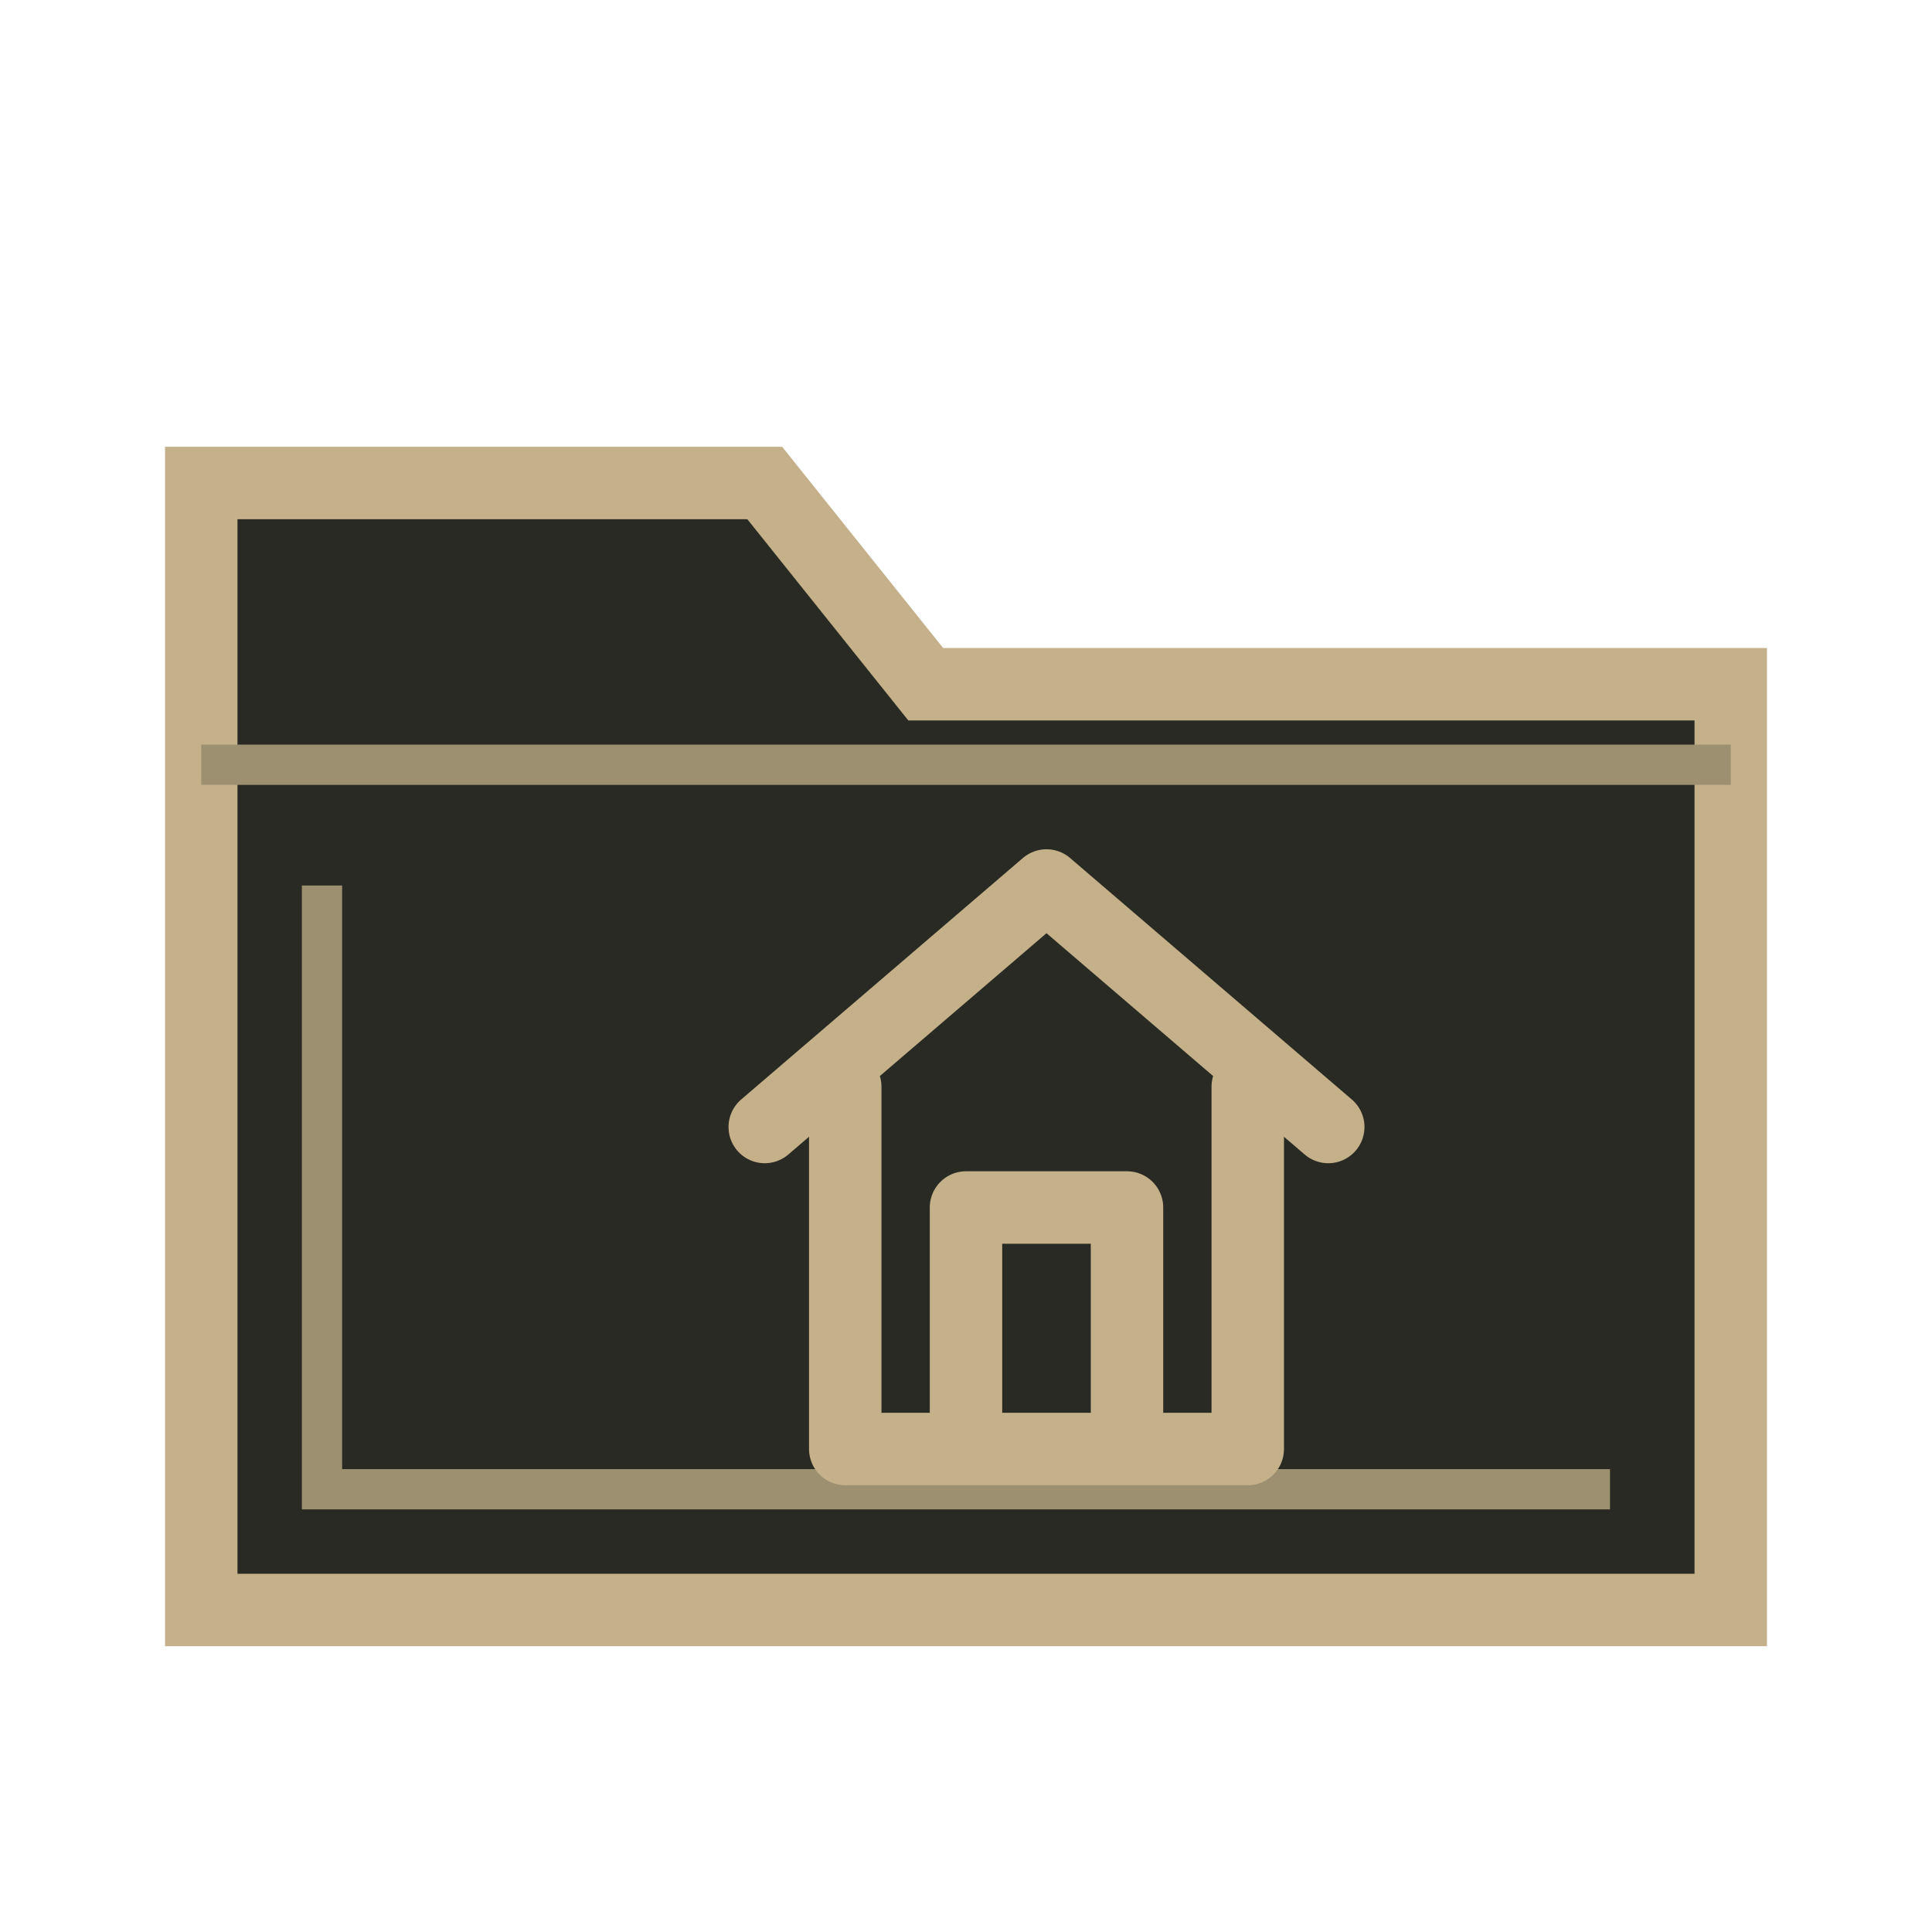
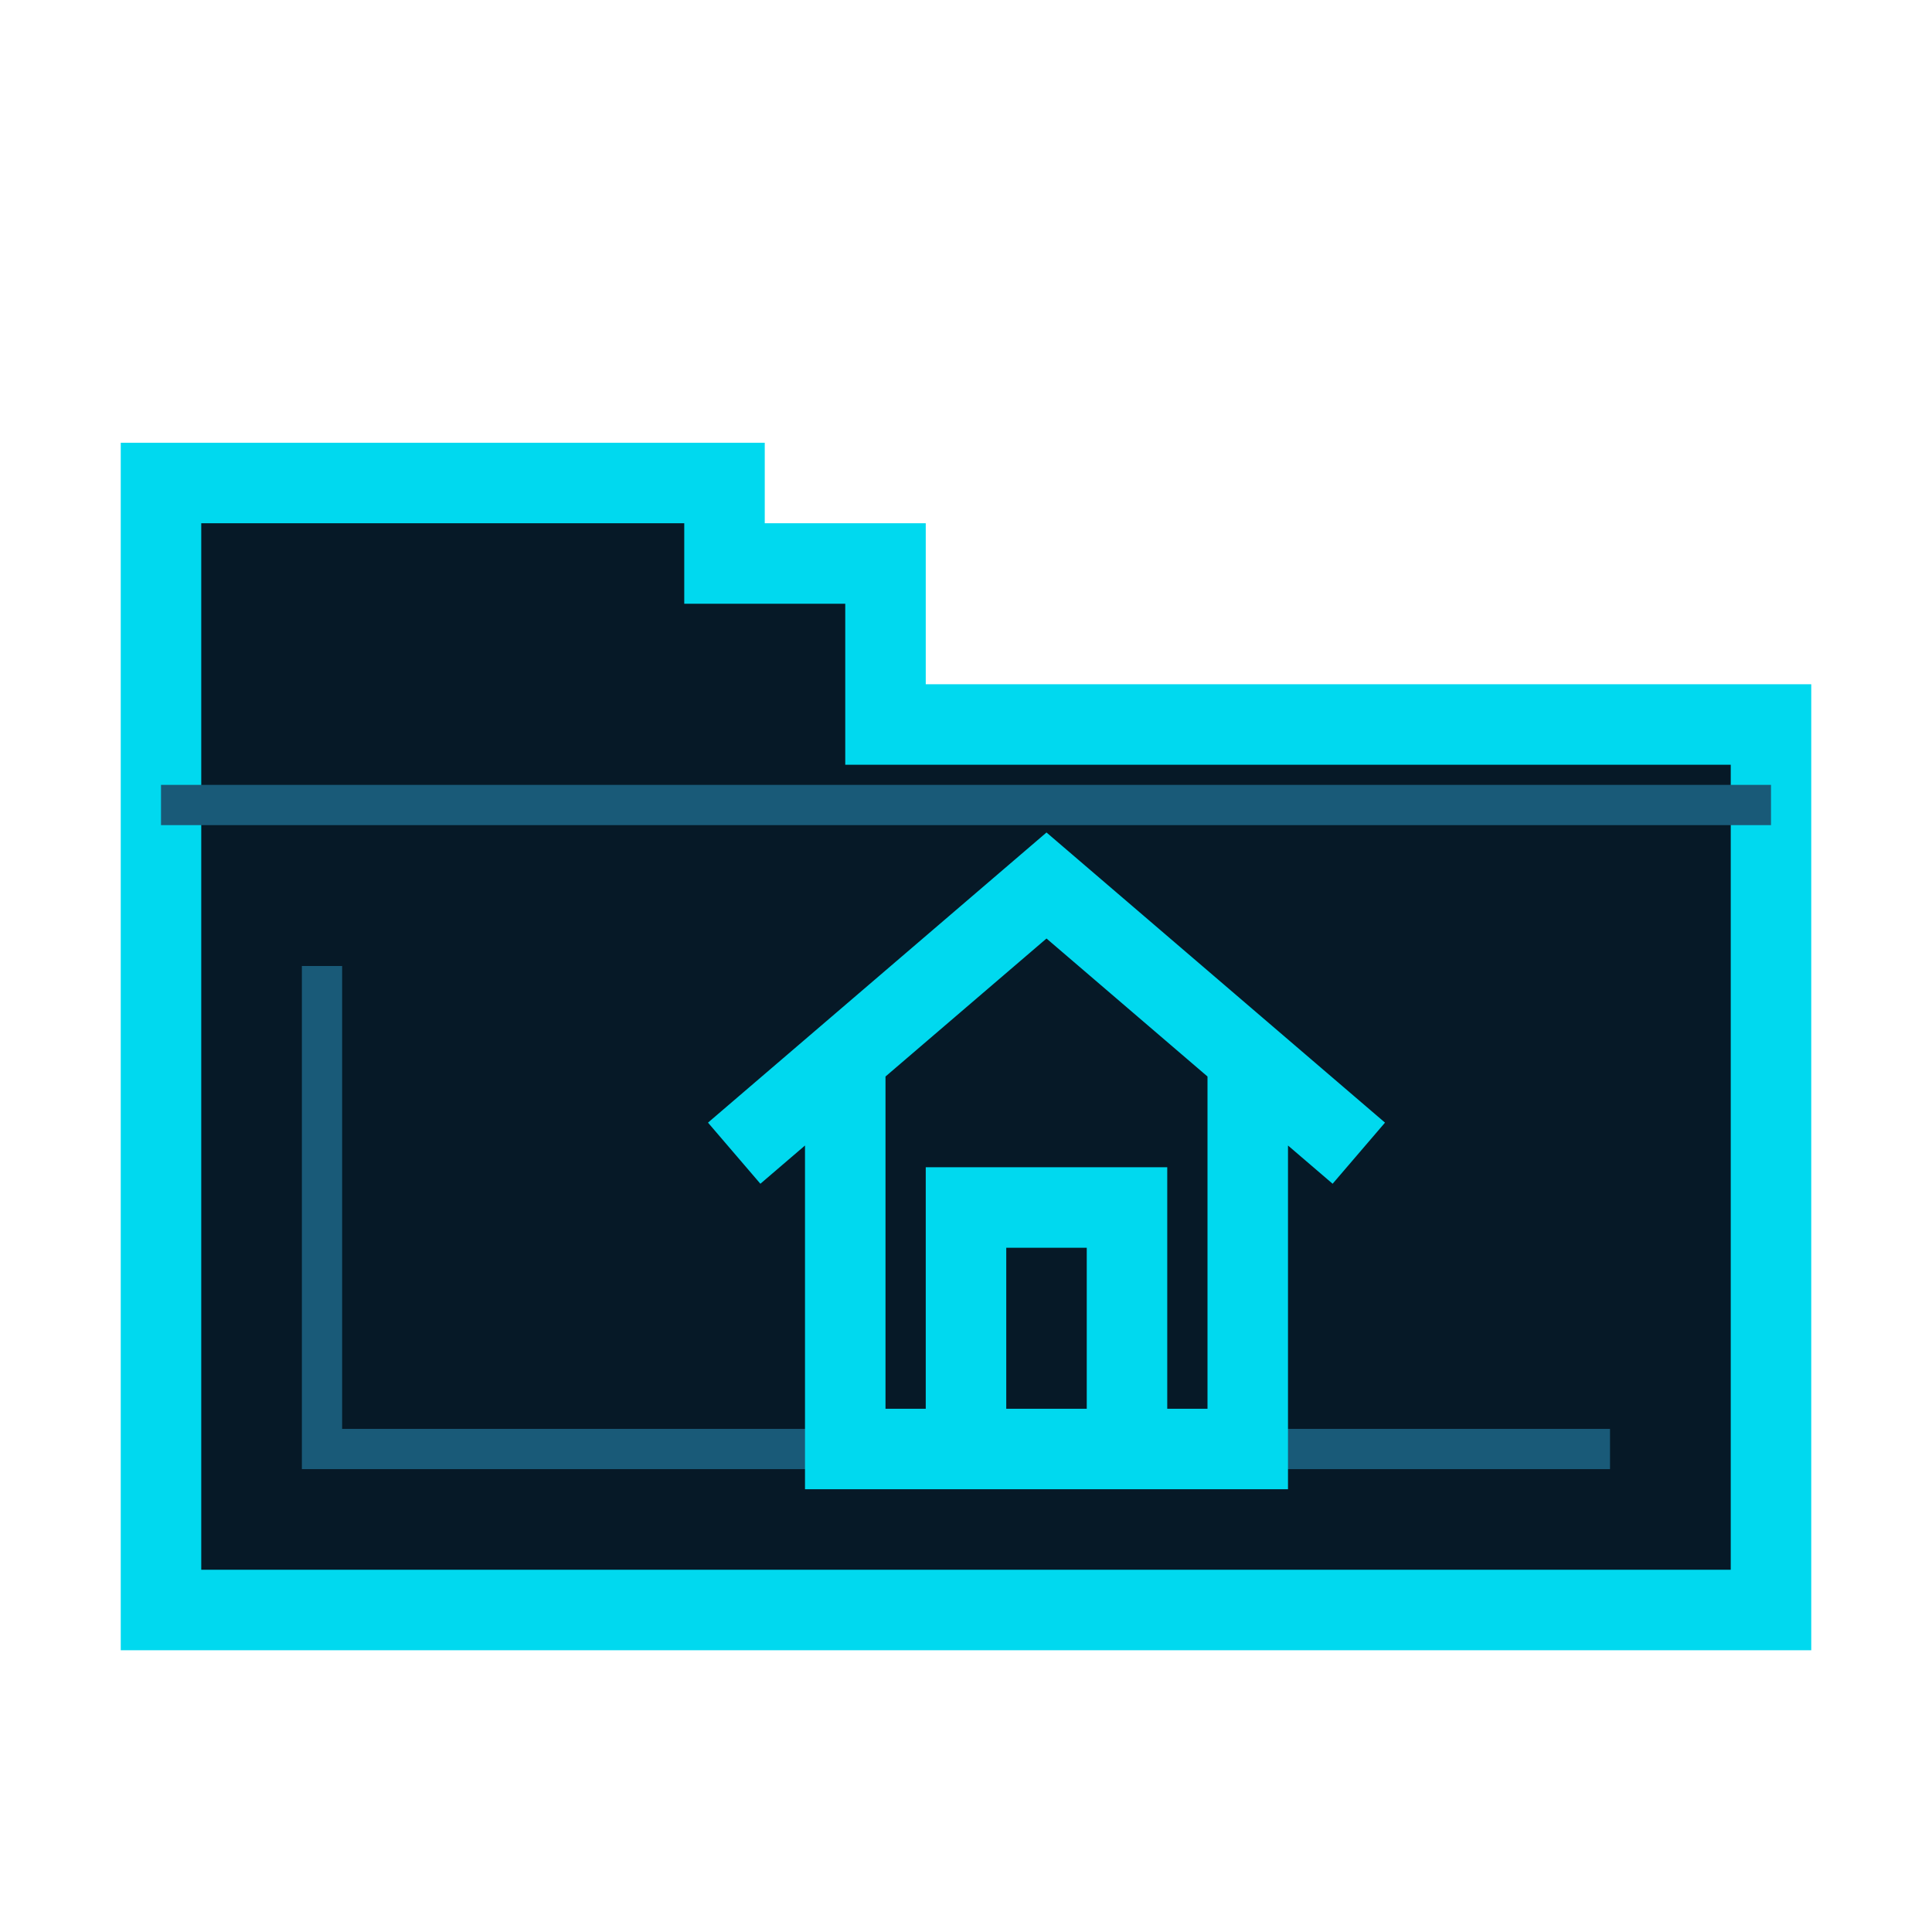
<svg xmlns="http://www.w3.org/2000/svg" width="48" height="48" viewBox="0 0 48 48">
-   <path d="M5 12h14l4 5h20v23H5Z" fill="#292a23" stroke="#c4b18a" stroke-width="1.8" />
-   <path d="M5 19h38M8 22v15h32" fill="none" stroke="#9d9070" stroke-width="1" />
-   <g fill="none" stroke="#c4b18a" stroke-width="1.8" stroke-linecap="round" stroke-linejoin="round">
+   <path d="M4 12h14v2h4v4h22v22H4Z" fill="#061927" stroke="#00d9ef" stroke-width="2" />
+   <path d="M4 20h40M8 24v12h32" fill="none" stroke="#195a78" stroke-width="1" />
+   <g fill="none" stroke="#00d9ef" stroke-width="2" stroke-linecap="square" stroke-linejoin="miter">
    <path d="m19 28 7-6 7 6M21 27v9h10v-9m-7 9v-6h4v6" />
  </g>
</svg>
